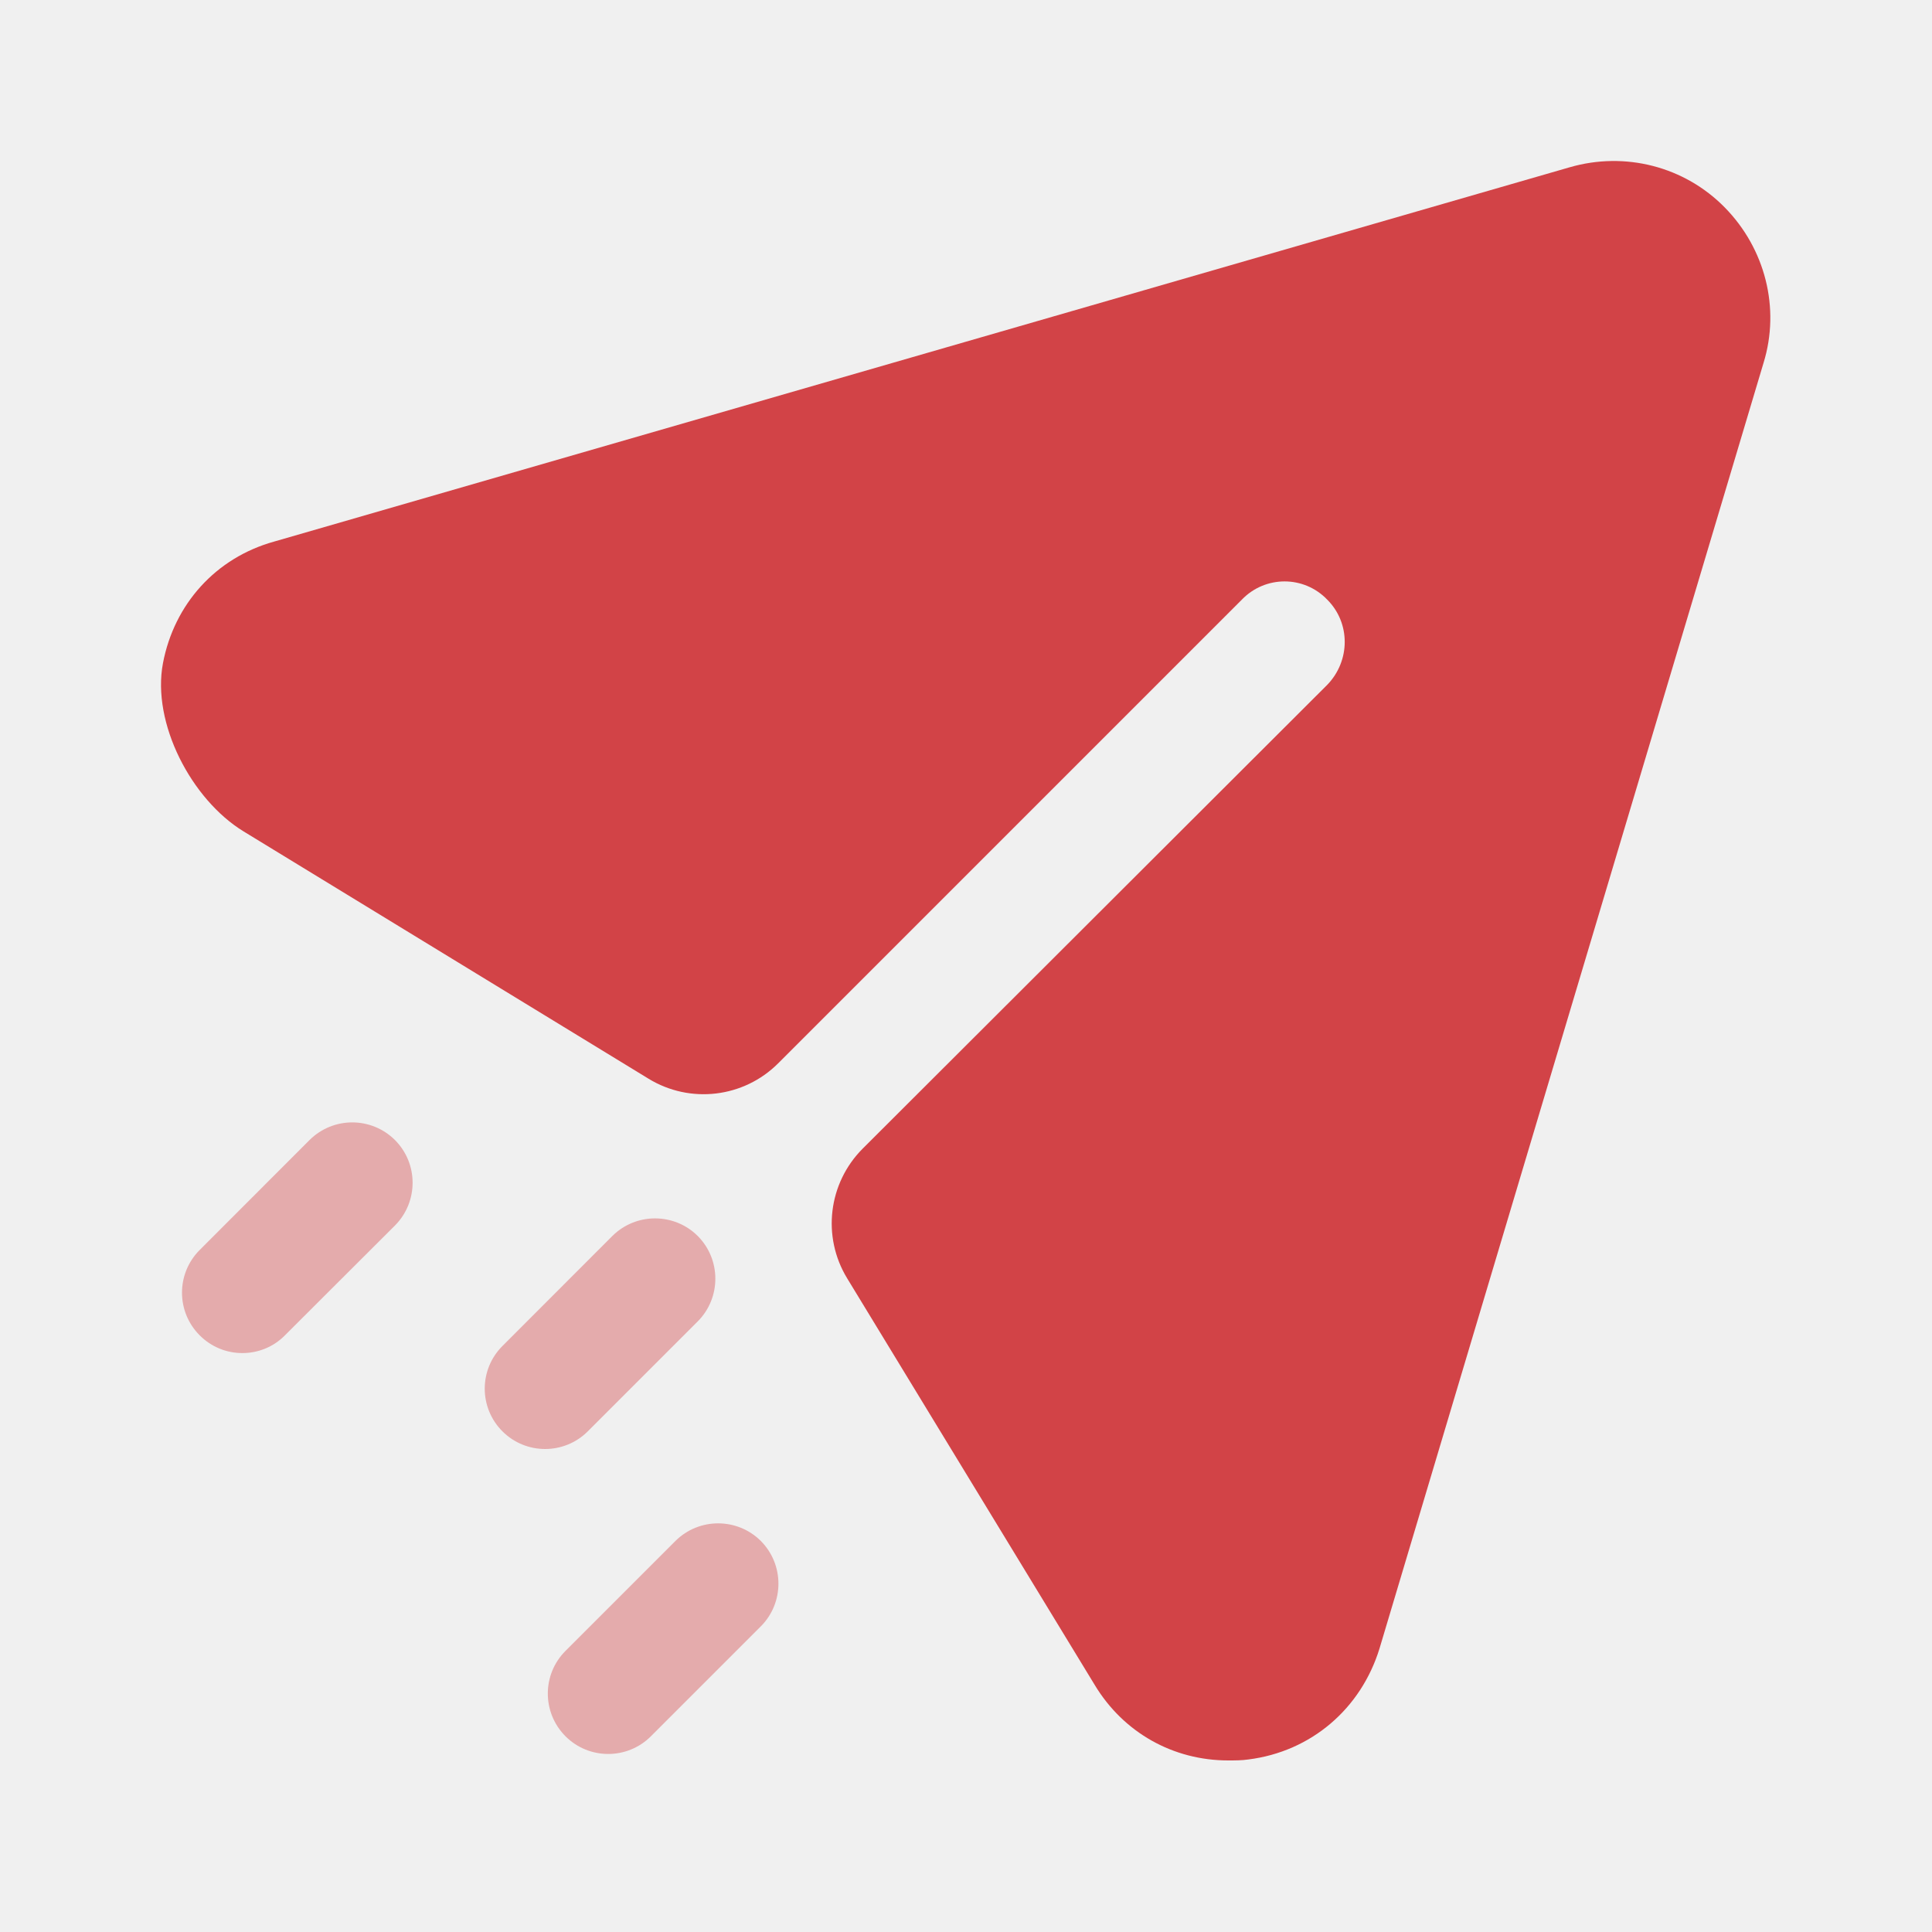
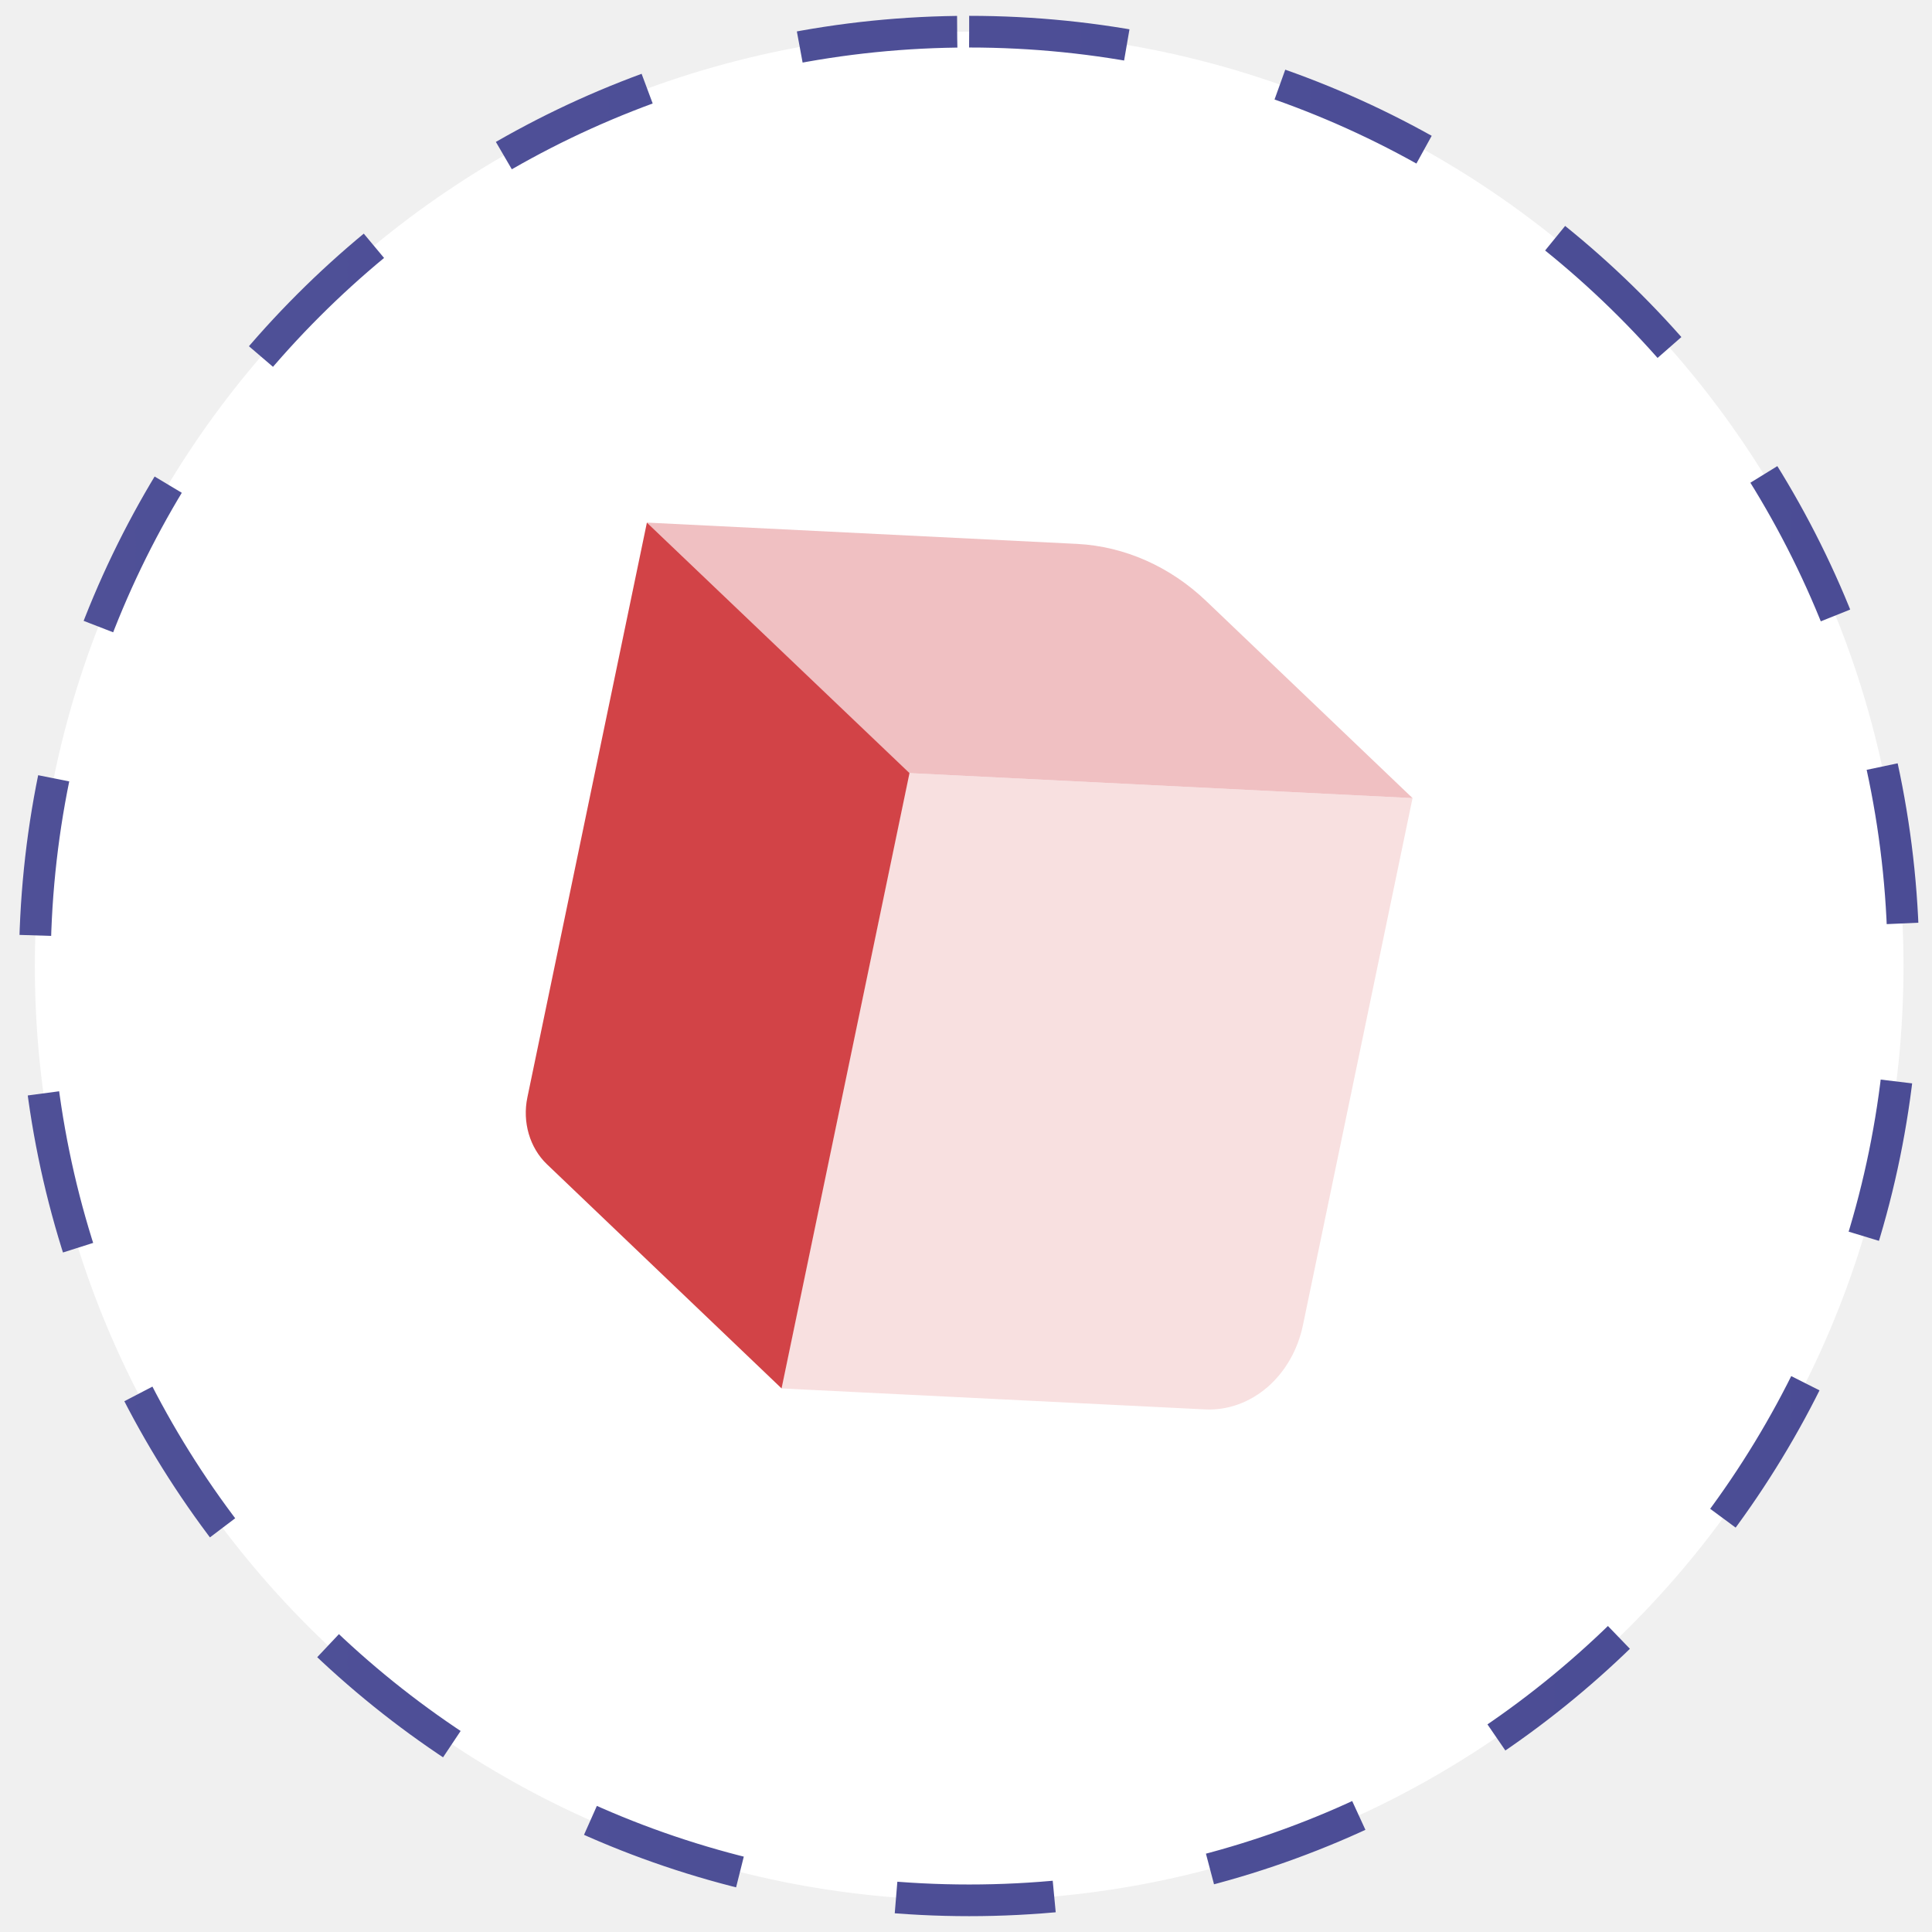
- <svg xmlns="http://www.w3.org/2000/svg" width="20" height="20" viewBox="0 0 20 20" fill="none">
-   <path d="M17.856 2.149C17.439 1.723 16.823 1.565 16.248 1.732L2.839 5.606C2.233 5.774 1.803 6.255 1.687 6.865C1.569 7.487 1.982 8.277 2.522 8.607L6.714 11.167C7.144 11.43 7.699 11.364 8.055 11.008L12.856 6.207C13.098 5.956 13.498 5.956 13.739 6.207C13.981 6.448 13.981 6.84 13.739 7.09L8.93 11.891C8.574 12.248 8.507 12.801 8.769 13.232L11.331 17.44C11.631 17.939 12.148 18.224 12.714 18.224C12.781 18.224 12.856 18.224 12.923 18.214C13.573 18.132 14.089 17.689 14.281 17.064L18.256 3.757C18.431 3.19 18.273 2.574 17.856 2.149Z" fill="#D24347" />
-   <path opacity="0.4" d="M7.876 15.952C8.119 16.196 8.119 16.592 7.876 16.836L6.738 17.974C6.616 18.096 6.456 18.157 6.296 18.157C6.136 18.157 5.976 18.096 5.854 17.974C5.61 17.729 5.61 17.334 5.854 17.09L6.992 15.952C7.236 15.709 7.632 15.709 7.876 15.952ZM7.223 12.795C7.466 13.039 7.466 13.435 7.223 13.679L6.085 14.817C5.963 14.939 5.803 15 5.643 15C5.483 15 5.323 14.939 5.201 14.817C4.957 14.573 4.957 14.178 5.201 13.934L6.339 12.795C6.583 12.552 6.979 12.552 7.223 12.795ZM4.089 11.802C4.332 12.046 4.332 12.441 4.089 12.686L2.95 13.823C2.829 13.946 2.669 14.007 2.509 14.007C2.349 14.007 2.189 13.946 2.067 13.823C1.823 13.579 1.823 13.184 2.067 12.94L3.204 11.802C3.449 11.558 3.844 11.558 4.089 11.802Z" fill="#D24347" />
+ <svg xmlns="http://www.w3.org/2000/svg" width="61" height="61" viewBox="0 0 61 61" fill="none">
+   <rect x="1.1" y="1" width="59" height="59" rx="29.5" fill="white" />
+   <rect x="1.1" y="1" width="59" height="59" rx="29.5" stroke="url(#paint0_linear_307_5796)" stroke-dasharray="5 5" />
+   <g clip-path="url(#clip0_307_5796)">
+     <path d="M28.708 24.409L44.599 25.199L41.141 41.828C40.808 43.447 39.51 44.568 38.05 44.5L24.669 43.837L28.708 24.409Z" fill="#F8E0E0" />
+     <path d="M28.708 24.409L20.425 16.5L34.011 17.173C35.505 17.251 36.94 17.885 38.084 18.977L44.599 25.199L28.708 24.409Z" fill="#F0C0C2" />
+     <path d="M24.677 43.837L17.265 36.756C16.727 36.239 16.488 35.43 16.651 34.65L20.425 16.5L28.716 24.409L24.677 43.837Z" fill="#D24347" />
+   </g>
+   <defs>
+     <linearGradient id="paint0_linear_307_5796" x1="-2332.69" y1="30.549" x2="653.819" y2="30.549" gradientUnits="userSpaceOnUse">
+       <stop offset="0.05" stop-color="#D24347" />
+       <stop offset="0.45" stop-color="#F39597" />
+       <stop offset="0.65" stop-color="#696AA8" />
+       <stop offset="0.95" stop-color="#2D2F82" />
+     </linearGradient>
+     <clipPath id="clip0_307_5796">
+       <rect width="28" height="28" fill="white" transform="translate(16.5996 16.5)" />
+     </clipPath>
+   </defs>
</svg>
